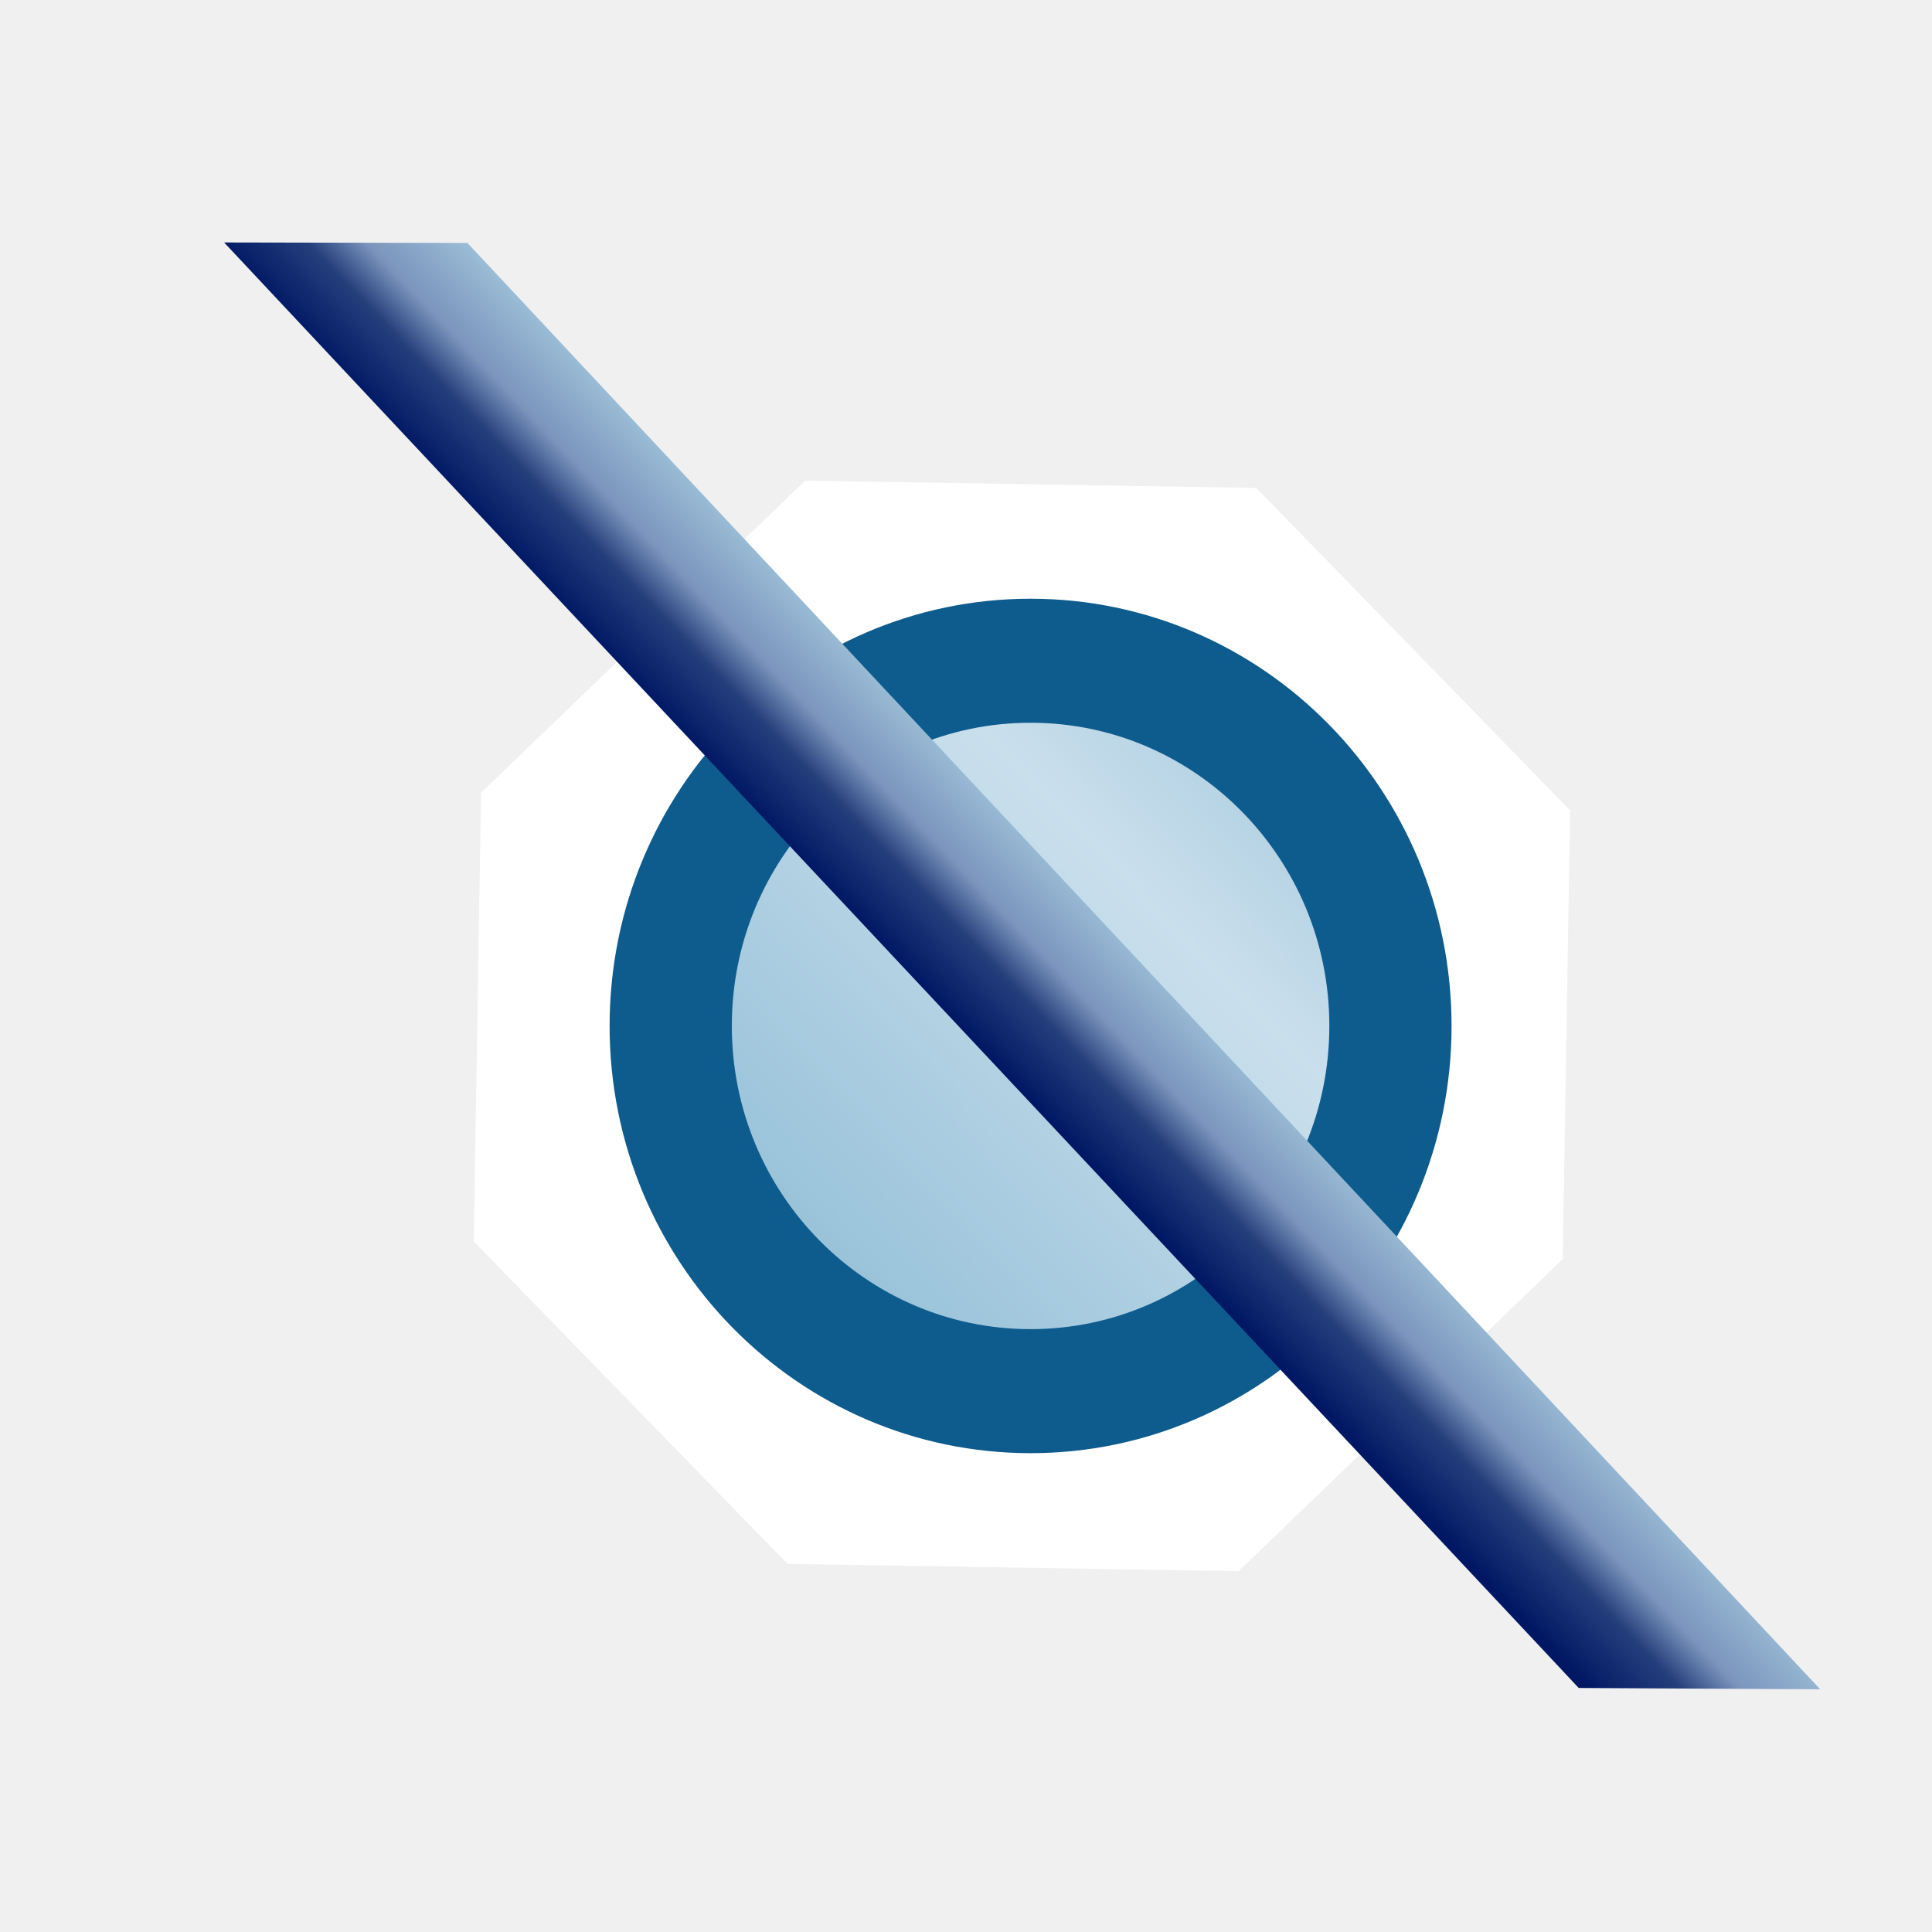
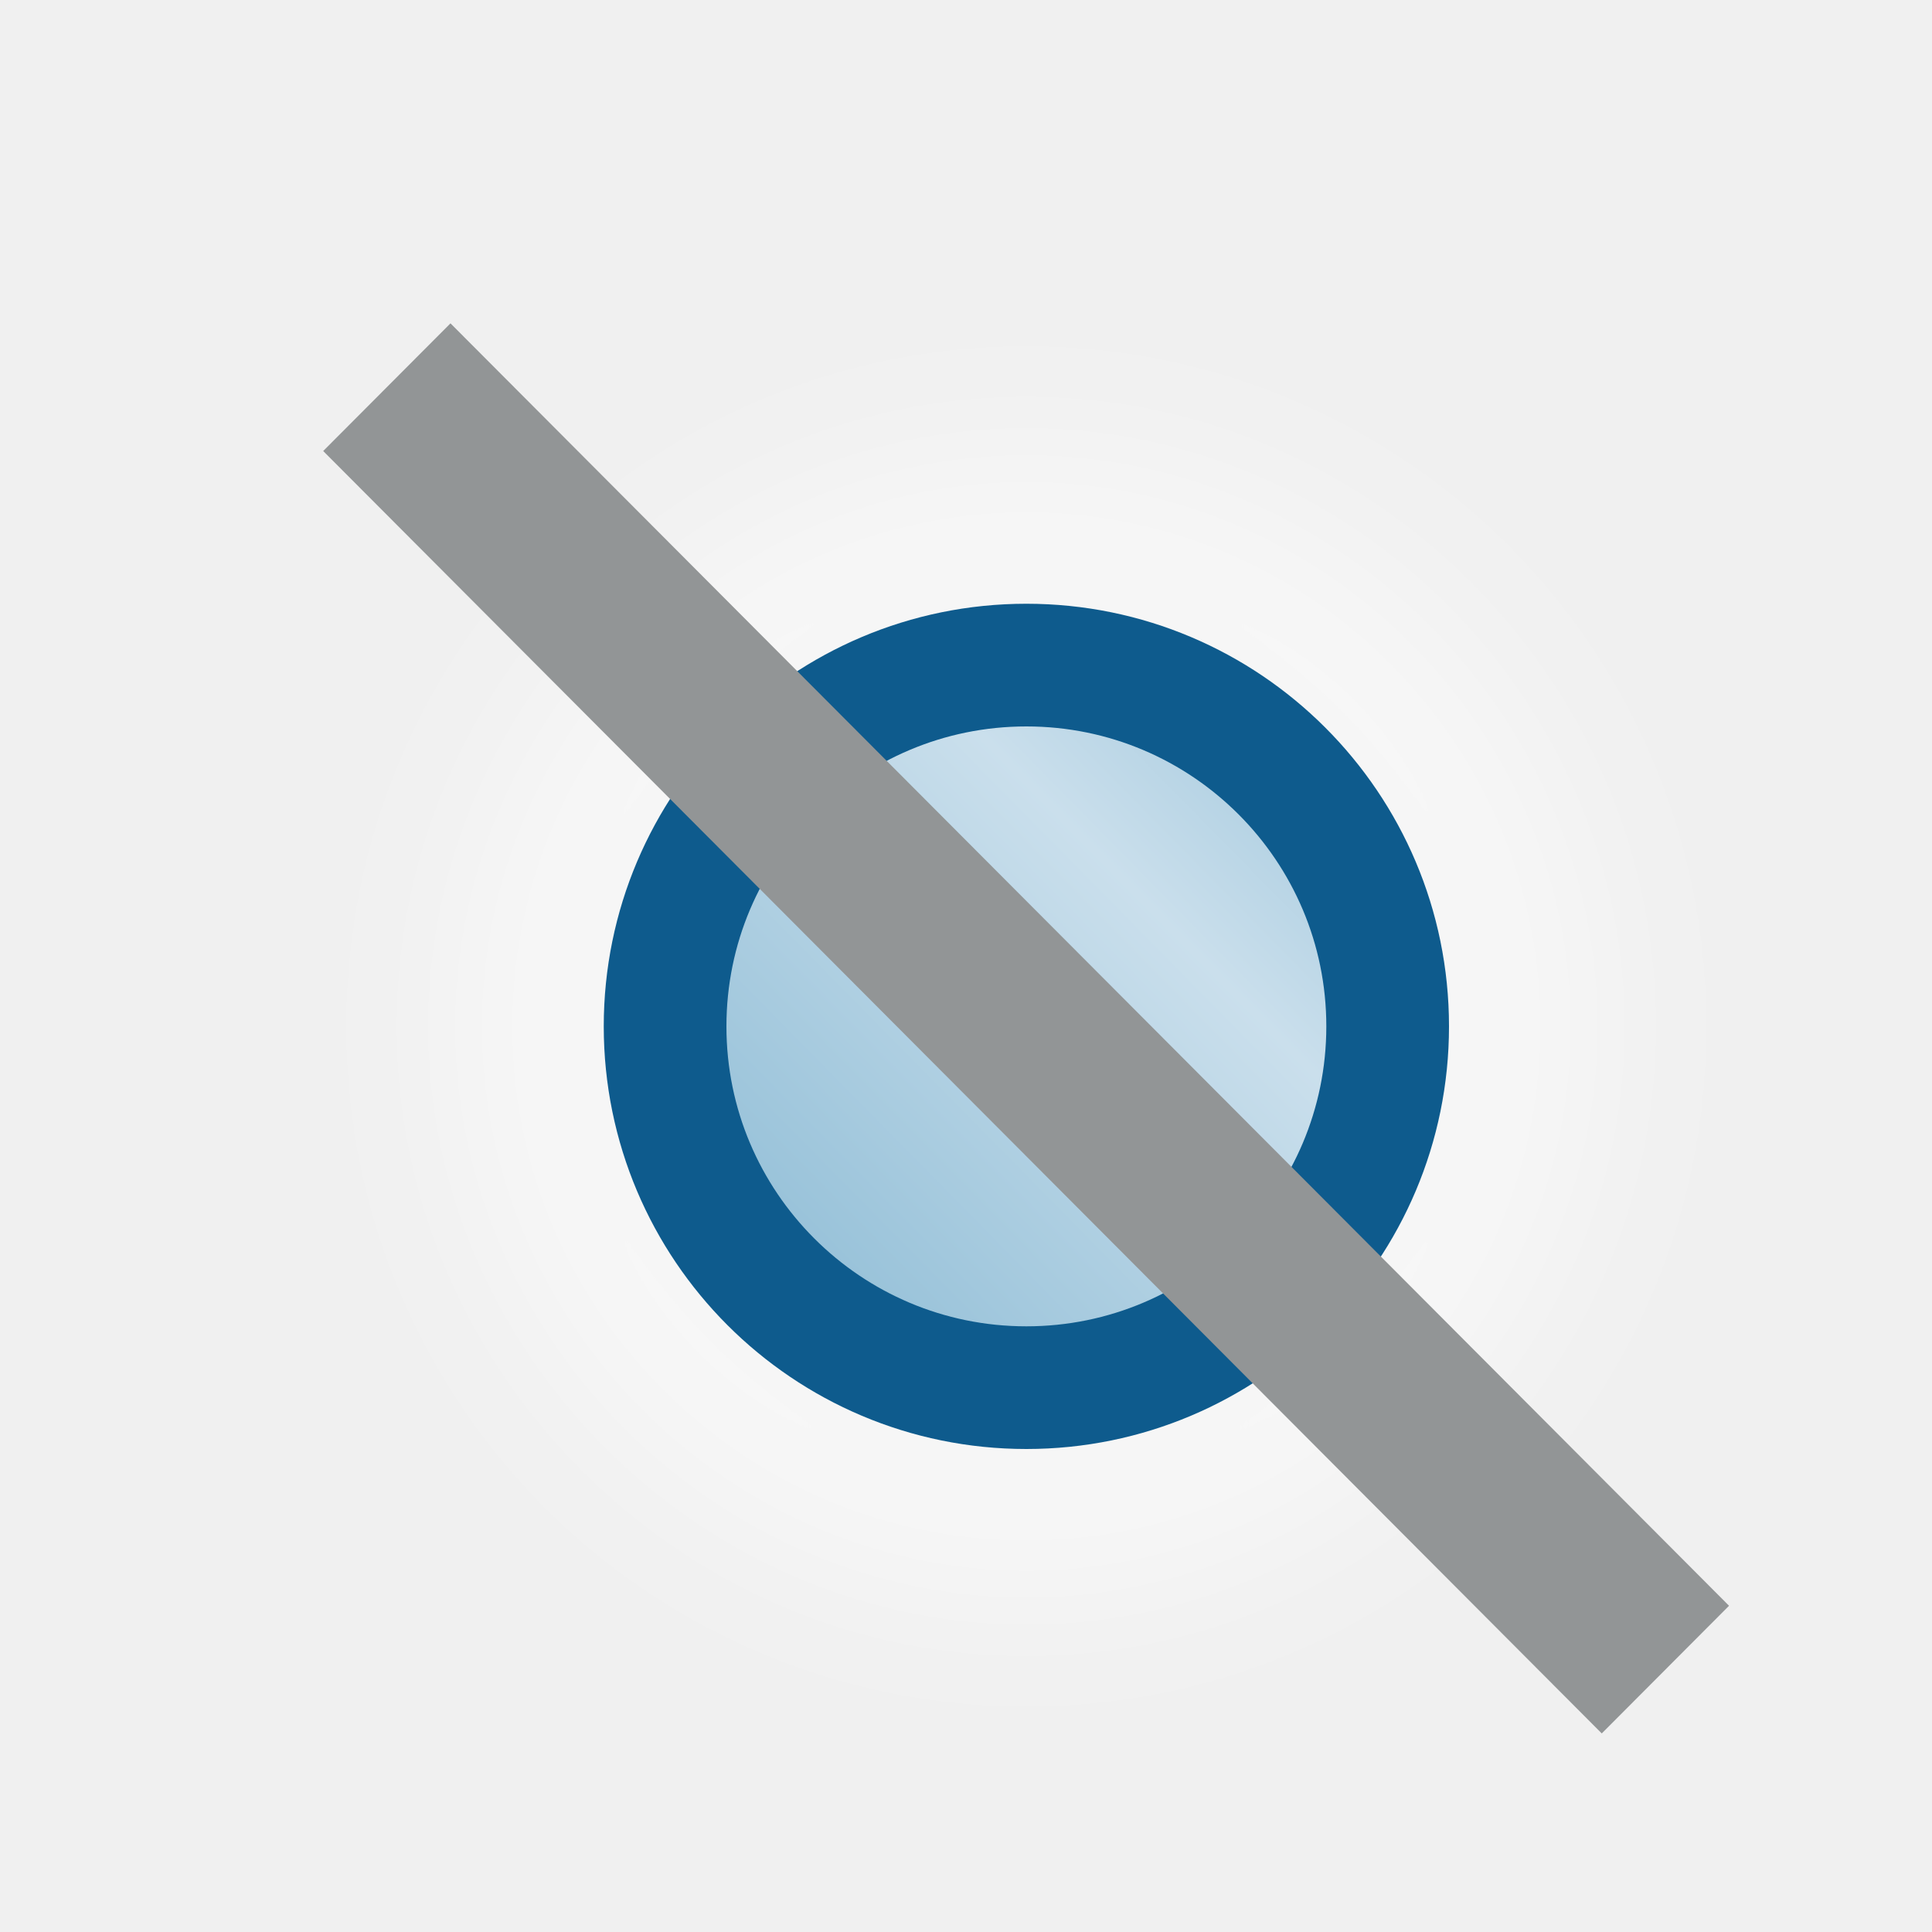
<svg xmlns="http://www.w3.org/2000/svg" xmlns:xlink="http://www.w3.org/1999/xlink" width="16" height="16" id="svg2" version="1.1">
  <defs id="defs4">
+     <linearGradient id="linearGradient4089-4">
+       <stop id="stop1080" offset="0" style="stop-color:#001864;stop-opacity:1;" />
+       <stop style="stop-color:#253f7c;stop-opacity:1;" offset="0.326" id="stop1082" />
+       <stop style="stop-color:#7b94bc;stop-opacity:1;" offset="0.588" id="stop1084" />
+       <stop id="stop1086" offset="1" style="stop-color:#a4c9de;stop-opacity:1" />
+     </linearGradient>
    <linearGradient id="linearGradient4089">
+       <stop id="stop1071" offset="0" style="stop-color:#001864;stop-opacity:1;" />
+       <stop style="stop-color:#253f7c;stop-opacity:1;" offset="0.326" id="stop1073" />
+       <stop style="stop-color:#7b94bc;stop-opacity:1;" offset="0.588" id="stop1075" />
+       <stop id="stop1077" offset="1" style="stop-color:#a4c9de;stop-opacity:1" />
+     </linearGradient>
+     <linearGradient id="linearGradient4089-4-5">
      <stop style="stop-color:#001864;stop-opacity:1;" offset="0" id="stop4091" />
      <stop id="stop4110" offset="0.326" style="stop-color:#253f7c;stop-opacity:1;" />
-       <stop id="stop4108" offset="0.532" style="stop-color:#7b94bc;stop-opacity:1;" />
+       <stop id="stop4108" offset="0.588" style="stop-color:#7b94bc;stop-opacity:1;" />
      <stop style="stop-color:#a4c9de;stop-opacity:1" offset="1" id="stop4093" />
    </linearGradient>
    <linearGradient id="linearGradient4077">
      <stop style="stop-color:#8abad4;stop-opacity:1;" offset="0" id="stop4079" />
      <stop id="stop4085" offset="0.616" style="stop-color:#cadfec;stop-opacity:1;" />
      <stop style="stop-color:#90bdd6;stop-opacity:1;" offset="1" id="stop4081" />
    </linearGradient>
    <linearGradient id="linearGradient4067">
      <stop id="stop4069" offset="0" style="stop-color:#ffffff;stop-opacity:0;" />
      <stop style="stop-color:#ffffff;stop-opacity:1" offset="0.417" id="stop4071" />
      <stop style="stop-color:#ffffff;stop-opacity:1;" offset="0.584" id="stop4073" />
      <stop id="stop4075" offset="1" style="stop-color:#ffffff;stop-opacity:0;" />
    </linearGradient>
    <linearGradient id="linearGradient4919">
      <stop style="stop-color:#ffffff;stop-opacity:0;" offset="0" id="stop4921" />
      <stop id="stop3792" offset="0.255" style="stop-color:#ffffff;stop-opacity:1" />
      <stop id="stop4927" offset="0.584" style="stop-color:#ffffff;stop-opacity:1;" />
      <stop style="stop-color:#ffffff;stop-opacity:0;" offset="1" id="stop4923" />
    </linearGradient>
    <linearGradient id="linearGradient5118">
      <stop style="stop-color:#2f81ad;stop-opacity:1;" offset="0" id="stop5120" />
      <stop style="stop-color:#a7d7f1;stop-opacity:1" offset="1" id="stop5122" />
    </linearGradient>
    <linearGradient xlink:href="#linearGradient4919-0" id="linearGradient4925-6" x1="3.938" y1="2.949" x2="7.11" y2="6.121" gradientUnits="userSpaceOnUse" />
    <linearGradient id="linearGradient4919-0">
      <stop style="stop-color:#ffffff;stop-opacity:0;" offset="0" id="stop4921-2" />
      <stop id="stop3792-0" offset="0.255" style="stop-color:#ffffff;stop-opacity:1" />
      <stop id="stop4927-6" offset="0.584" style="stop-color:#ffffff;stop-opacity:1;" />
      <stop style="stop-color:#ffffff;stop-opacity:0;" offset="1" id="stop4923-6" />
    </linearGradient>
    <linearGradient y2="6.121" x2="7.11" y1="2.949" x1="3.938" gradientUnits="userSpaceOnUse" id="linearGradient3793-7" xlink:href="#linearGradient4919-0-2" />
    <linearGradient id="linearGradient4919-0-2">
      <stop style="stop-color:#ffffff;stop-opacity:0;" offset="0" id="stop4921-2-7" />
      <stop id="stop3792-0-0" offset="0.255" style="stop-color:#ffffff;stop-opacity:1" />
      <stop id="stop4927-6-2" offset="0.584" style="stop-color:#ffffff;stop-opacity:1;" />
      <stop style="stop-color:#ffffff;stop-opacity:0;" offset="1" id="stop4923-6-2" />
    </linearGradient>
    <radialGradient r="3.682" fy="4.531" fx="5.531" cy="4.531" cx="5.531" gradientTransform="matrix(0.8150858,0.02497206,-0.01751897,0.5718178,1.102189,1.802074)" gradientUnits="userSpaceOnUse" id="radialGradient5099-5" xlink:href="#linearGradient5118-7" />
    <linearGradient id="linearGradient5118-7">
      <stop style="stop-color:#2f81ad;stop-opacity:1;" offset="0" id="stop5120-7" />
      <stop style="stop-color:#a7d7f1;stop-opacity:1" offset="1" id="stop5122-8" />
    </linearGradient>
    <linearGradient y2="6.121" x2="7.11" y1="2.949" x1="3.938" gradientUnits="userSpaceOnUse" id="linearGradient3833-5" xlink:href="#linearGradient4919-0-2-6" />
    <linearGradient id="linearGradient4919-0-2-6">
      <stop style="stop-color:#ffffff;stop-opacity:0;" offset="0" id="stop4921-2-7-3" />
      <stop id="stop3792-0-0-0" offset="0.255" style="stop-color:#ffffff;stop-opacity:1" />
      <stop id="stop4927-6-2-8" offset="0.584" style="stop-color:#ffffff;stop-opacity:1;" />
      <stop style="stop-color:#ffffff;stop-opacity:0;" offset="1" id="stop4923-6-2-7" />
    </linearGradient>
    <linearGradient y2="6.121" x2="7.11" y1="2.949" x1="3.938" gradientUnits="userSpaceOnUse" id="linearGradient3907-8" xlink:href="#linearGradient4919-0-2-6-1" />
    <linearGradient id="linearGradient4919-0-2-6-1">
      <stop style="stop-color:#ffffff;stop-opacity:0;" offset="0" id="stop4921-2-7-3-2" />
      <stop id="stop3792-0-0-0-2" offset="0.255" style="stop-color:#ffffff;stop-opacity:1" />
      <stop id="stop4927-6-2-8-0" offset="0.584" style="stop-color:#ffffff;stop-opacity:1;" />
      <stop style="stop-color:#ffffff;stop-opacity:0;" offset="1" id="stop4923-6-2-7-2" />
    </linearGradient>
    <linearGradient y2="6.121" x2="7.11" y1="2.949" x1="3.938" gradientUnits="userSpaceOnUse" id="linearGradient3947-8" xlink:href="#linearGradient4919-0-2-6-1-5" />
    <linearGradient id="linearGradient4919-0-2-6-1-5">
      <stop style="stop-color:#ffffff;stop-opacity:0;" offset="0" id="stop4921-2-7-3-2-0" />
      <stop id="stop3792-0-0-0-2-8" offset="0.255" style="stop-color:#ffffff;stop-opacity:1" />
      <stop id="stop4927-6-2-8-0-8" offset="0.584" style="stop-color:#ffffff;stop-opacity:1;" />
      <stop style="stop-color:#ffffff;stop-opacity:0;" offset="1" id="stop4923-6-2-7-2-1" />
    </linearGradient>
    <linearGradient y2="6.121" x2="7.11" y1="2.949" x1="3.938" gradientUnits="userSpaceOnUse" id="linearGradient3987-6" xlink:href="#linearGradient4919-0-2-6-1-5-4" />
    <linearGradient id="linearGradient4919-0-2-6-1-5-4">
      <stop style="stop-color:#ffffff;stop-opacity:0;" offset="0" id="stop4921-2-7-3-2-0-8" />
      <stop id="stop3792-0-0-0-2-8-9" offset="0.255" style="stop-color:#ffffff;stop-opacity:1" />
      <stop id="stop4927-6-2-8-0-8-3" offset="0.584" style="stop-color:#ffffff;stop-opacity:1;" />
      <stop style="stop-color:#ffffff;stop-opacity:0;" offset="1" id="stop4923-6-2-7-2-1-0" />
    </linearGradient>
-     <linearGradient xlink:href="#linearGradient4077" id="linearGradient4083" x1="9.272" y1="6.321" x2="2.994" y2="0.135" gradientUnits="userSpaceOnUse" />
-     <linearGradient xlink:href="#linearGradient4089" id="linearGradient4095" x1="8.687" y1="1044.655" x2="9.919" y2="1043.485" gradientUnits="userSpaceOnUse" gradientTransform="translate(-0.9280777,0)" />
+     <linearGradient gradientTransform="matrix(0.947986,0,0,0.9479854,-13.74355,1040.567)" xlink:href="#linearGradient4077" id="linearGradient4083" x1="9.272" y1="6.321" x2="2.994" y2="0.135" gradientUnits="userSpaceOnUse" />
+     <filter height="1.473" y="-0.236" width="1.473" x="-0.236" id="filter940" style="color-interpolation-filters:sRGB">
+       <feGaussianBlur id="feGaussianBlur942" stdDeviation="0.757" />
+     </filter>
  </defs>
  <g id="layer1" style="display:inline" transform="translate(0,-1036.362)">
-     <path style="fill:#ffffff;fill-opacity:1;stroke:#ffffff;stroke-width:1;stroke-miterlimit:4;stroke-opacity:1;stroke-dasharray:none" id="path4012" d="M 15.731,4.623 11.89,7.57 7.09,6.938 4.143,3.097 l 0.632,-4.8 3.841,-2.947 4.8,0.632 2.947,3.841 z" transform="matrix(-0.08132628,-0.7024862,0.706218,-0.08089653,8.265866,1052.179)" />
-     <path style="fill:url(#linearGradient4083);fill-opacity:1;stroke:#0e5b8d;stroke-width:1.072;stroke-miterlimit:4;stroke-opacity:1;stroke-dasharray:none;display:inline" id="path4108-9-1-6-7" d="m 8.688,4.531 a 3.156,3.156 0 1 1 -6.313,0 3.156,3.156 0 1 1 6.313,0 z" transform="matrix(-0.9441783,0,0,0.9581804,13.75753,1040.517)" />
-     <path style="fill:url(#linearGradient4095);fill-opacity:1;stroke:none" d="m 1.856,1038.37 11.218,11.971 2,0.011 -11.203,-11.978 z" id="path4087" />
+     <ellipse ry="3.847" rx="3.847" cy="1044.862" cx="-8.5" transform="scale(-1,1)" id="path4108-9-1-6-7-7" style="display:inline;fill:none;fill-opacity:1;stroke:#ffffff;stroke-width:1.306;stroke-miterlimit:4;stroke-dasharray:none;stroke-opacity:1;filter:url(#filter940);opacity:0.682" />
+     <ellipse ry="2.992" rx="2.992" cy="1044.862" cx="-8.5" style="display:inline;fill:url(#linearGradient4083);fill-opacity:1;stroke:#0e5b8d;stroke-width:1.016;stroke-miterlimit:4;stroke-dasharray:none;stroke-opacity:1" id="path4108-9-1-6-7" transform="scale(-1,1)" />
+     <rect style="fill:#929596;fill-opacity:1;stroke:none;stroke-width:0.25;stroke-miterlimit:4;stroke-dasharray:none;stroke-opacity:1" id="rect1089" width="14.997" height="1.493" x="736.248" y="730.964" transform="matrix(0.706039,0.708173,-0.706039,0.708173,0,0)" ry="0" />
  </g>
</svg>
